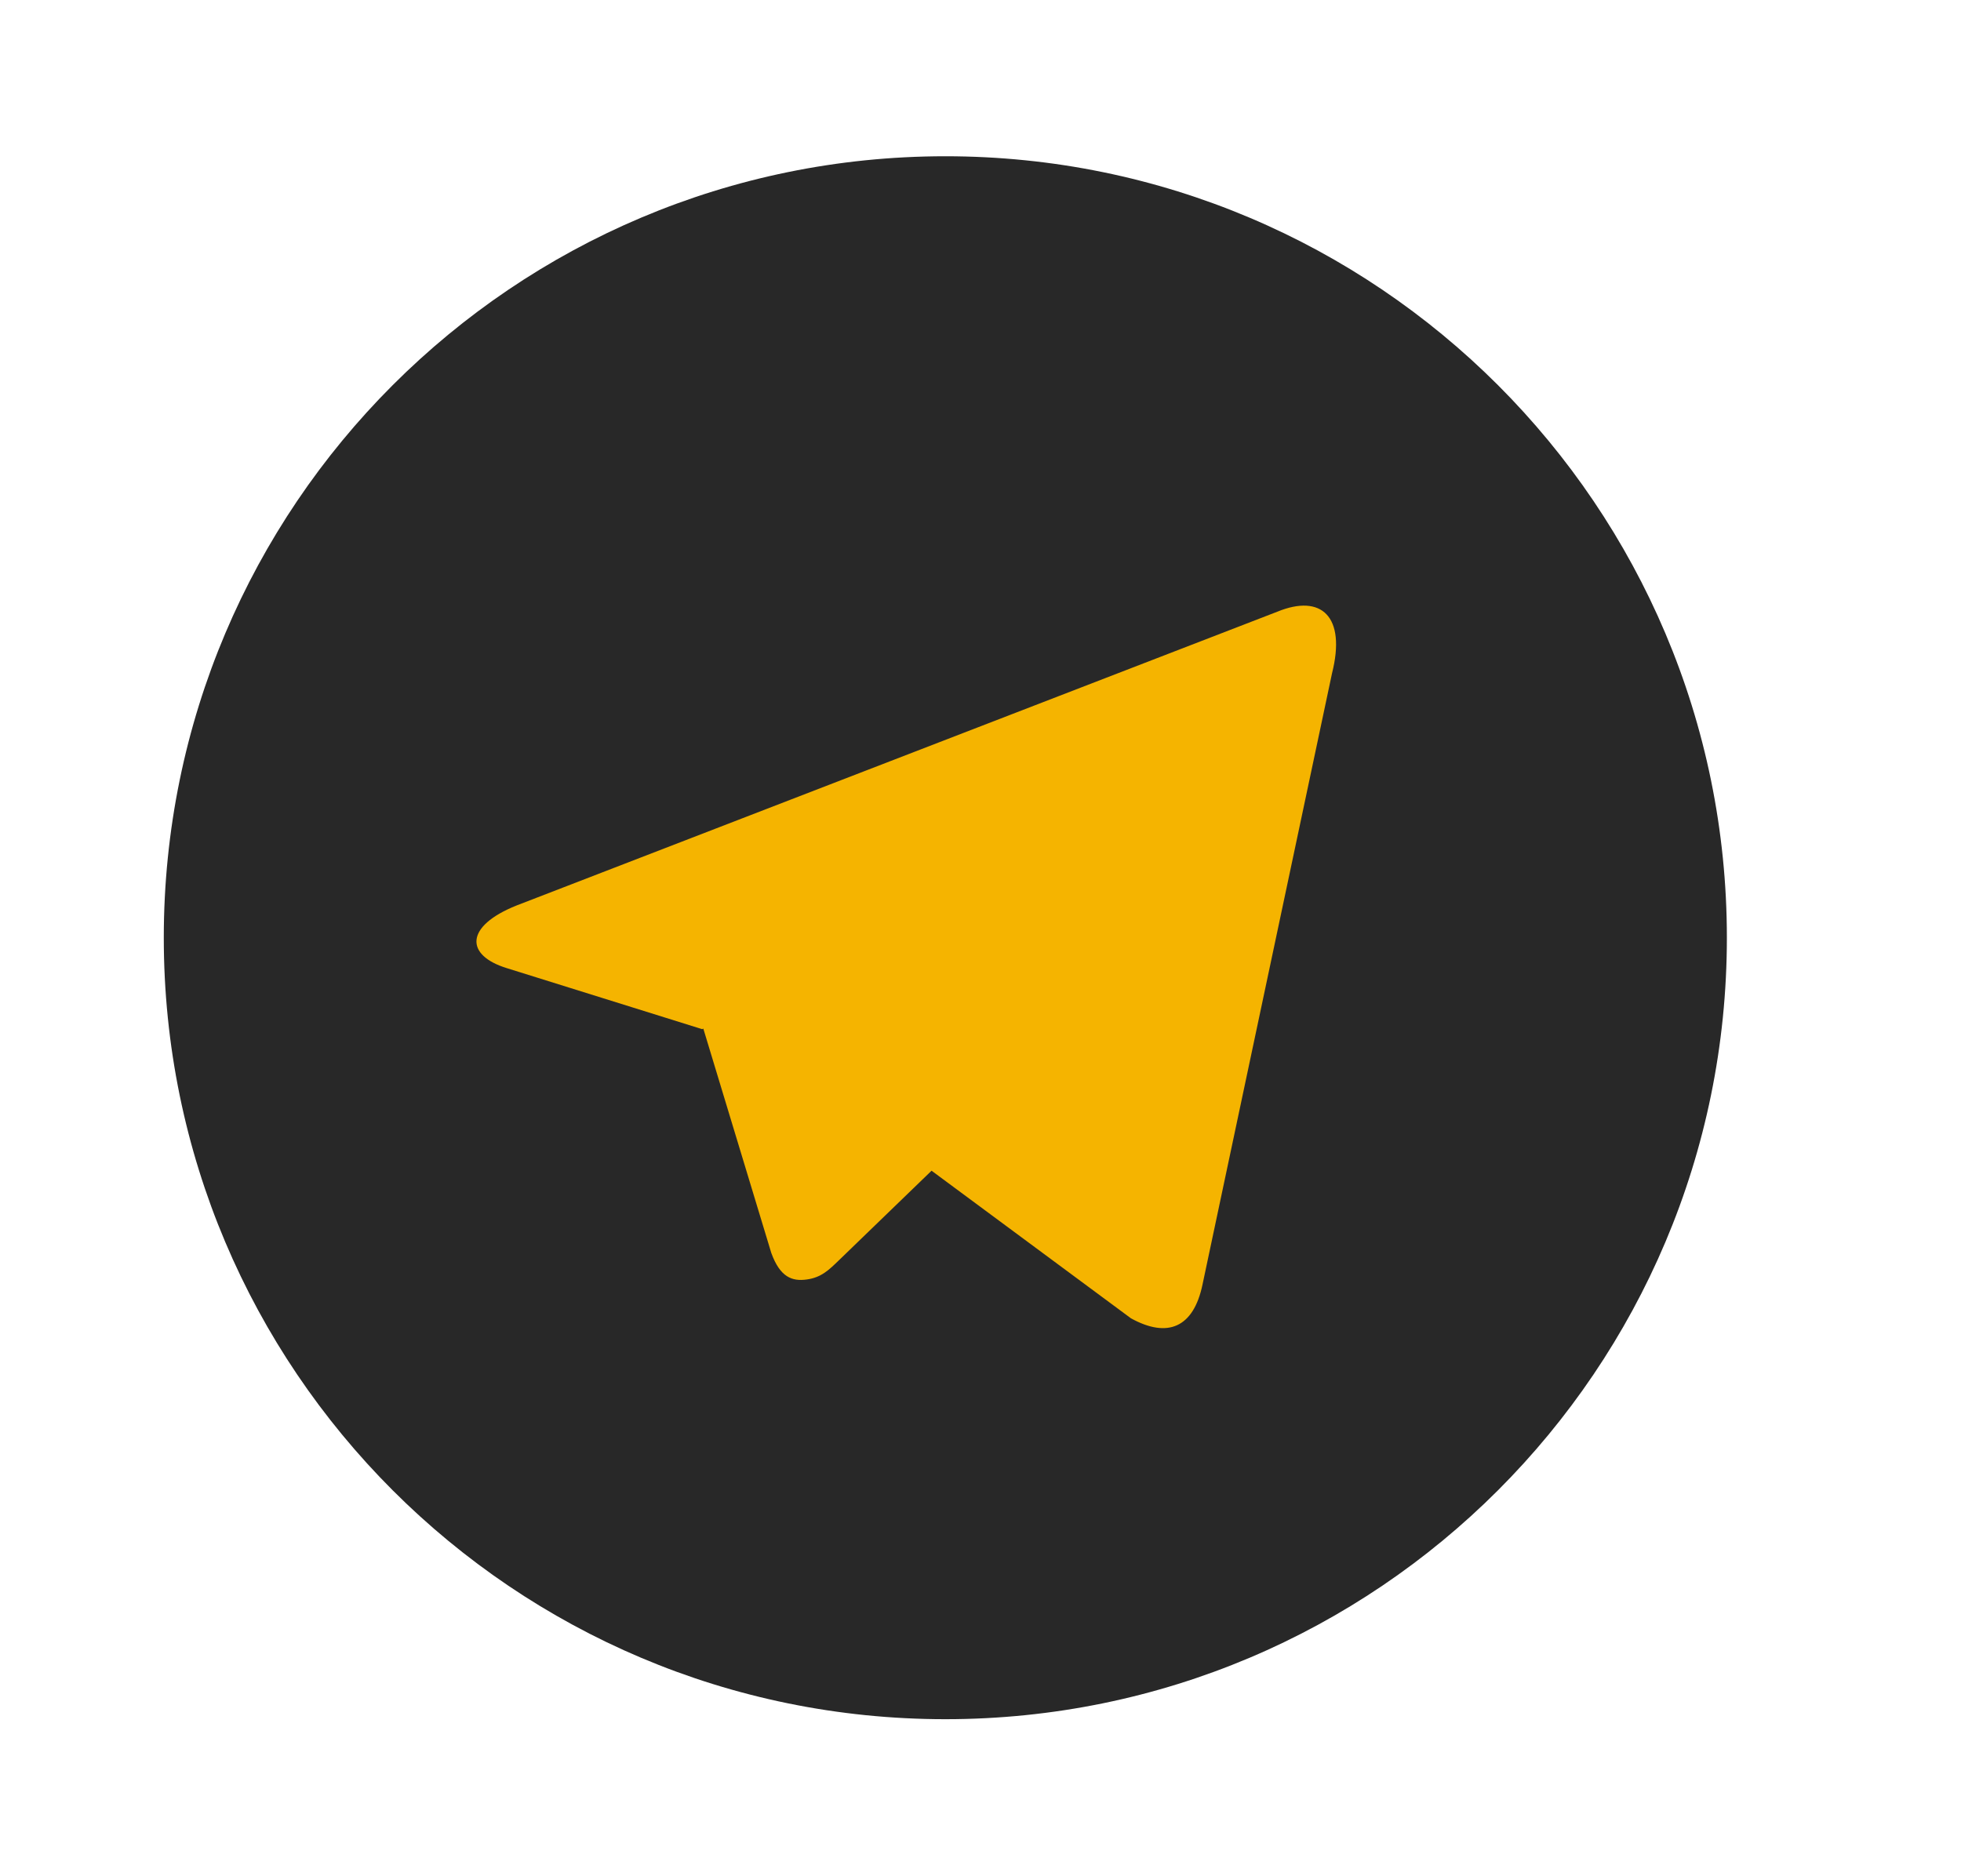
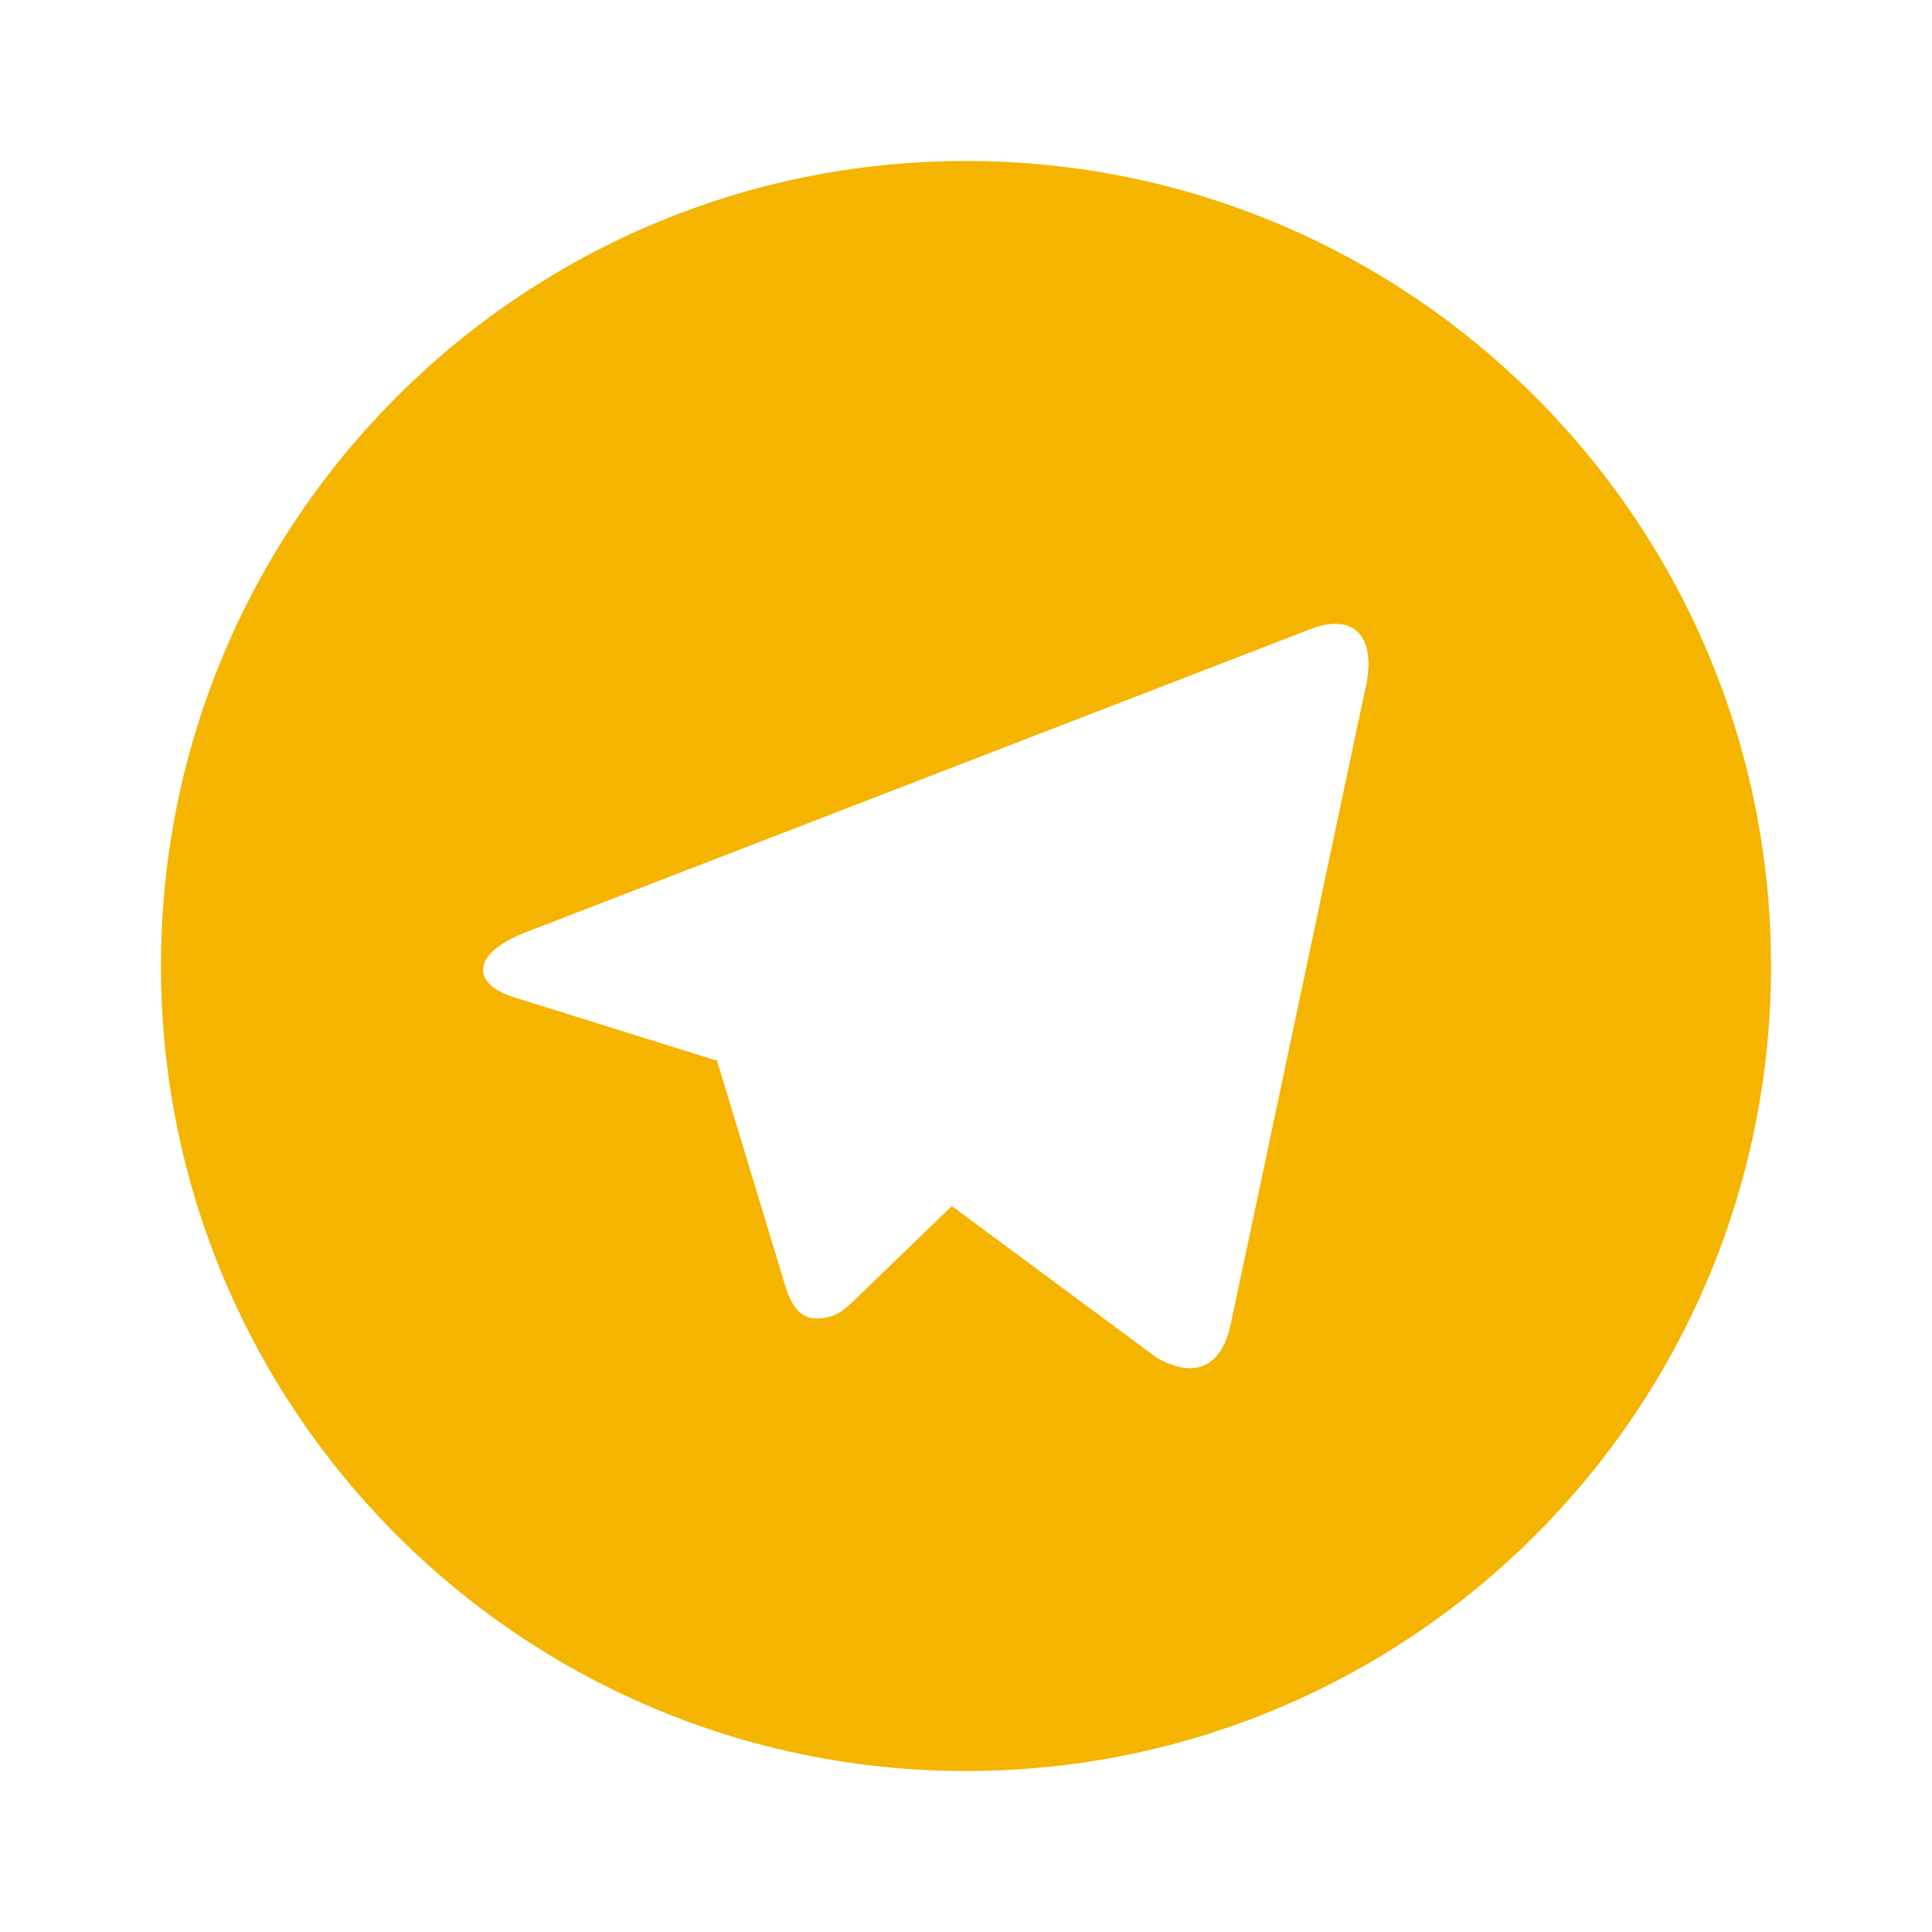
- <svg xmlns="http://www.w3.org/2000/svg" width="23" height="22" viewBox="0 0 23 22" fill="none">
-   <ellipse cx="11.088" cy="11" rx="7.333" ry="7.333" fill="#F5B400" />
-   <path d="M11.088 20.167C6.025 20.167 1.921 16.063 1.921 11C1.921 5.937 6.025 1.833 11.088 1.833C16.15 1.833 20.254 5.937 20.254 11C20.254 16.063 16.15 20.167 11.088 20.167ZM8.237 12.072L8.249 12.066L9.046 14.697C9.149 14.982 9.29 15.033 9.462 15.009C9.634 14.986 9.725 14.894 9.837 14.786L10.926 13.733L13.264 15.464C13.691 15.7 13.998 15.578 14.104 15.068L15.623 7.898C15.791 7.231 15.498 6.963 14.98 7.176L6.058 10.622C5.449 10.866 5.453 11.207 5.948 11.358L8.237 12.073V12.072Z" fill="#282828" />
+ <svg xmlns="http://www.w3.org/2000/svg" width="25" height="25" viewBox="0 0 25 25" fill="none">
+   <path d="M12.5 22.917C6.747 22.917 2.083 18.253 2.083 12.5C2.083 6.747 6.747 2.083 12.5 2.083C18.253 2.083 22.917 6.747 22.917 12.5C22.917 18.253 18.253 22.917 12.5 22.917ZM9.26 13.719L9.274 13.711L10.18 16.701C10.297 17.025 10.457 17.083 10.652 17.056C10.848 17.03 10.951 16.925 11.079 16.802L12.317 15.606L14.973 17.573C15.458 17.841 15.807 17.702 15.928 17.123L17.654 8.975C17.845 8.217 17.512 7.912 16.923 8.154L6.784 12.071C6.093 12.348 6.097 12.735 6.659 12.907L9.26 13.72V13.719Z" fill="#F5B400" />
</svg>
